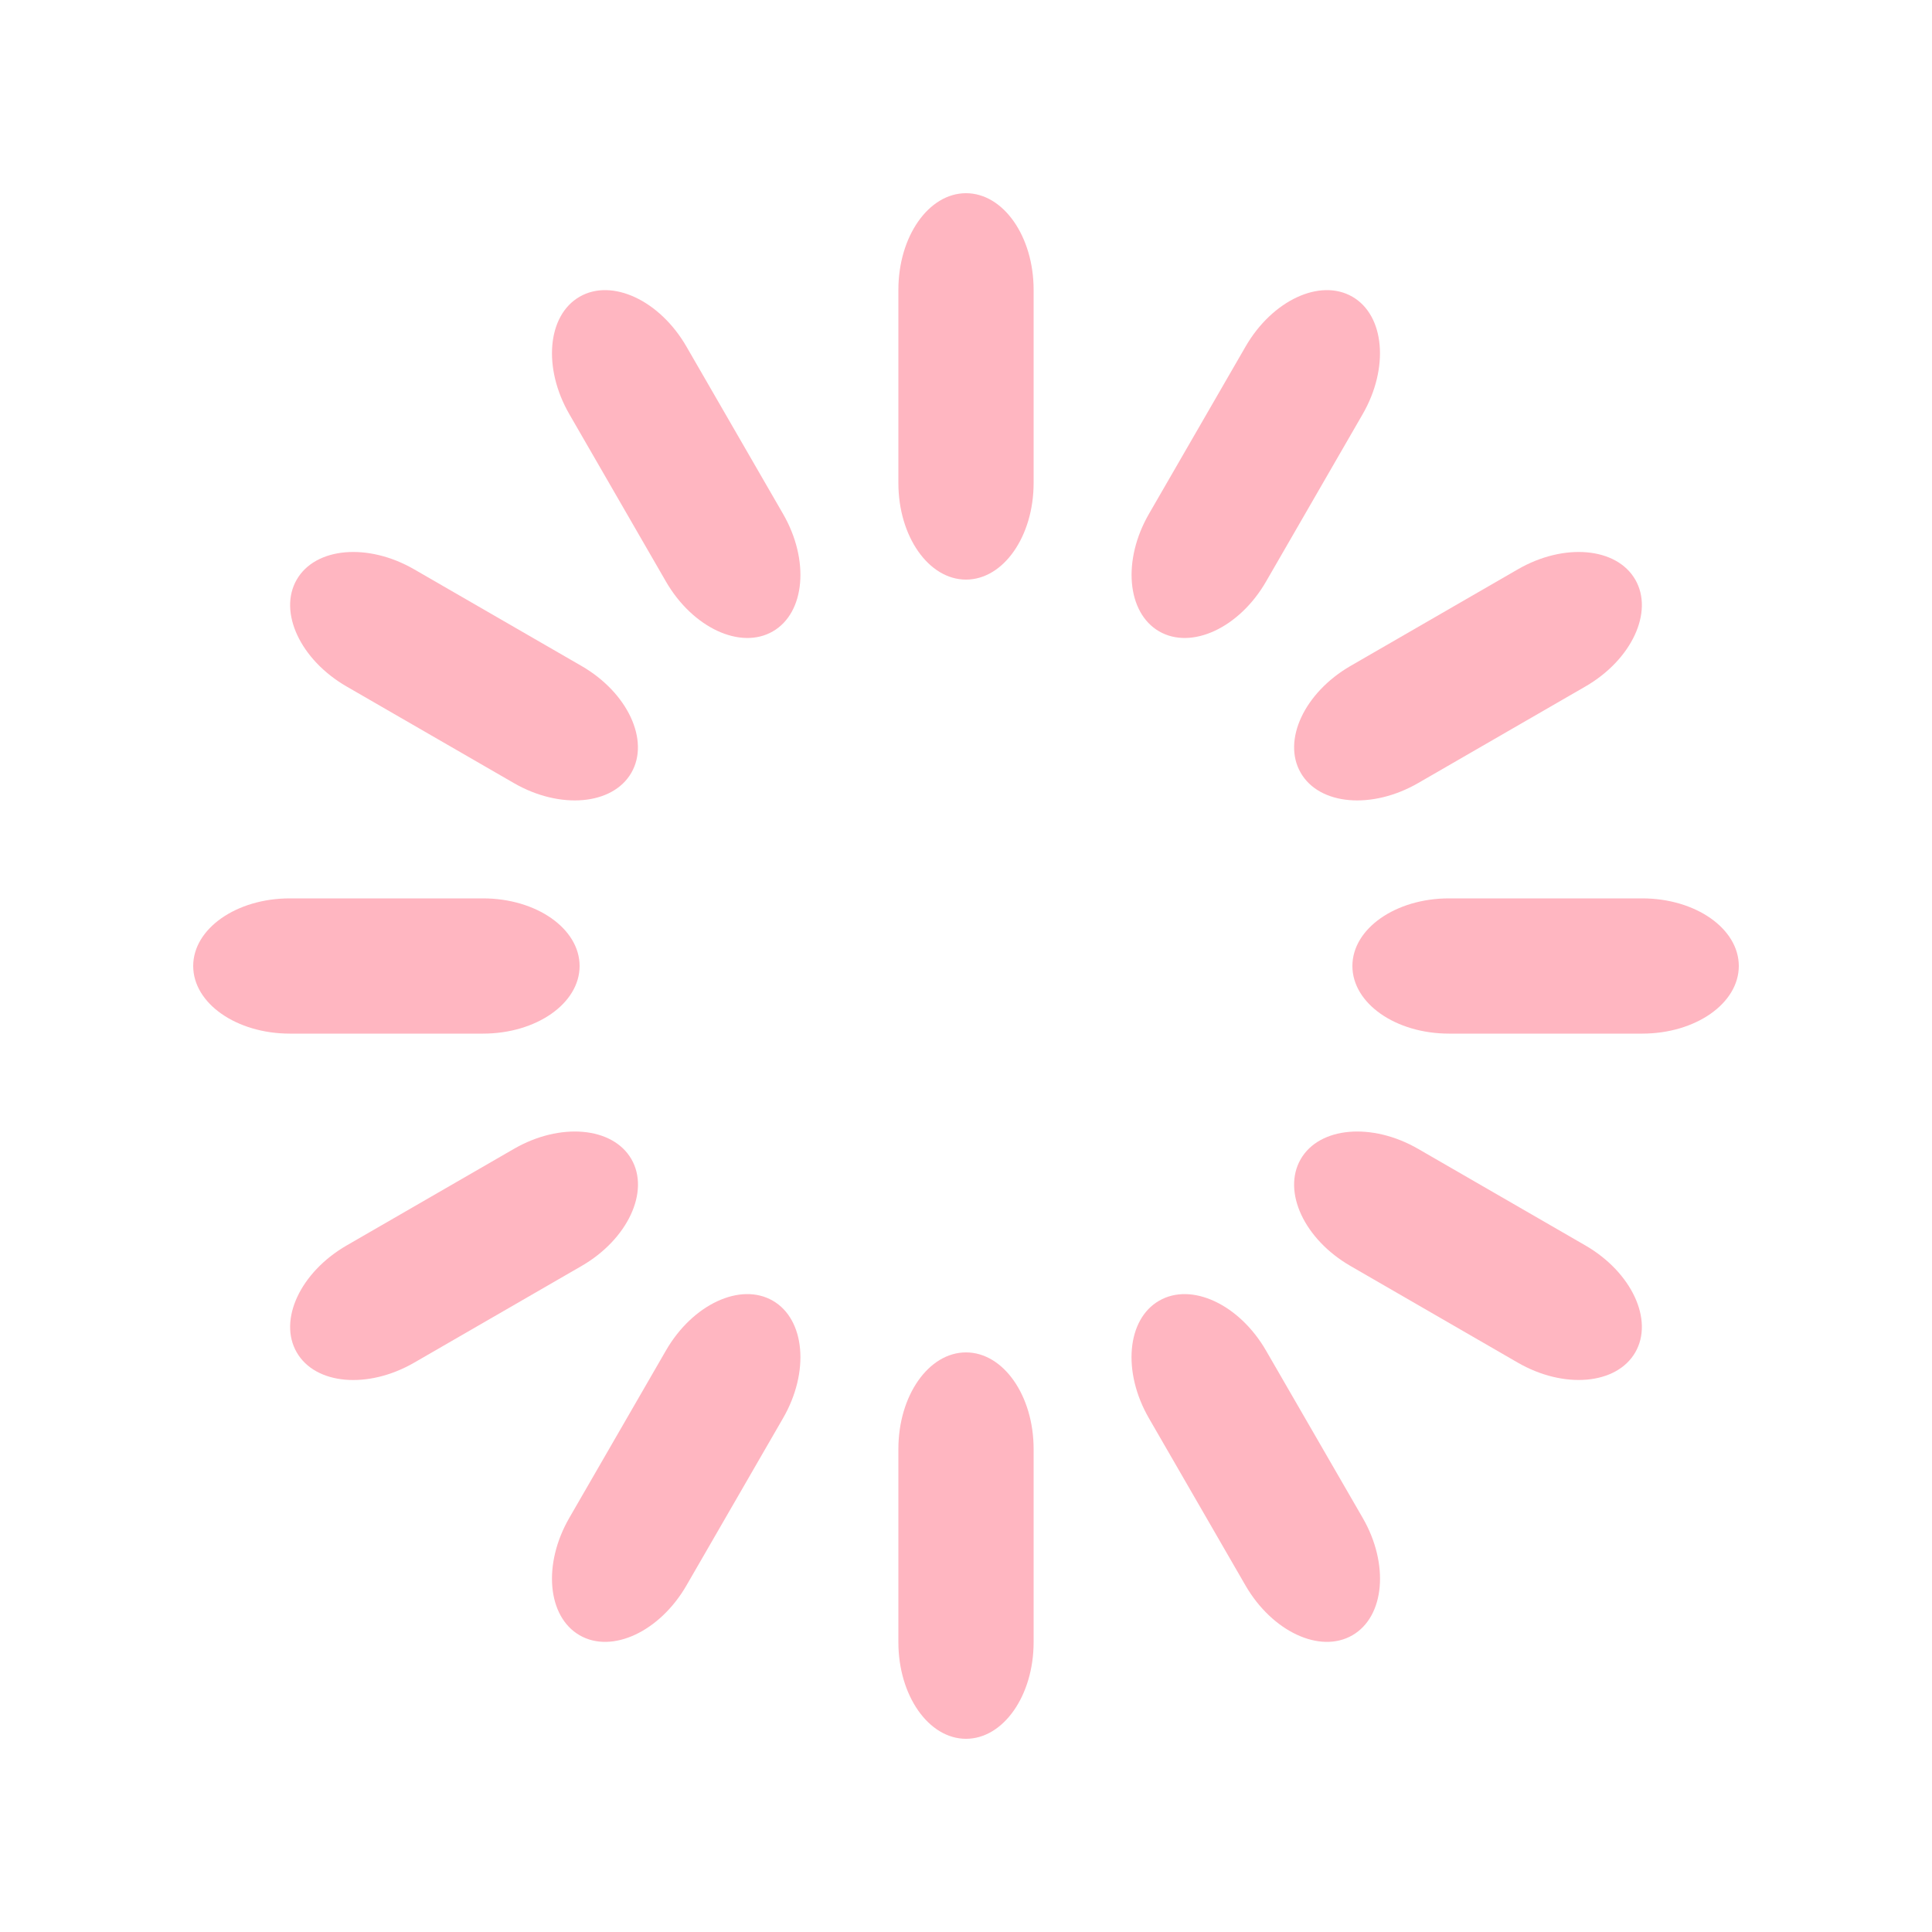
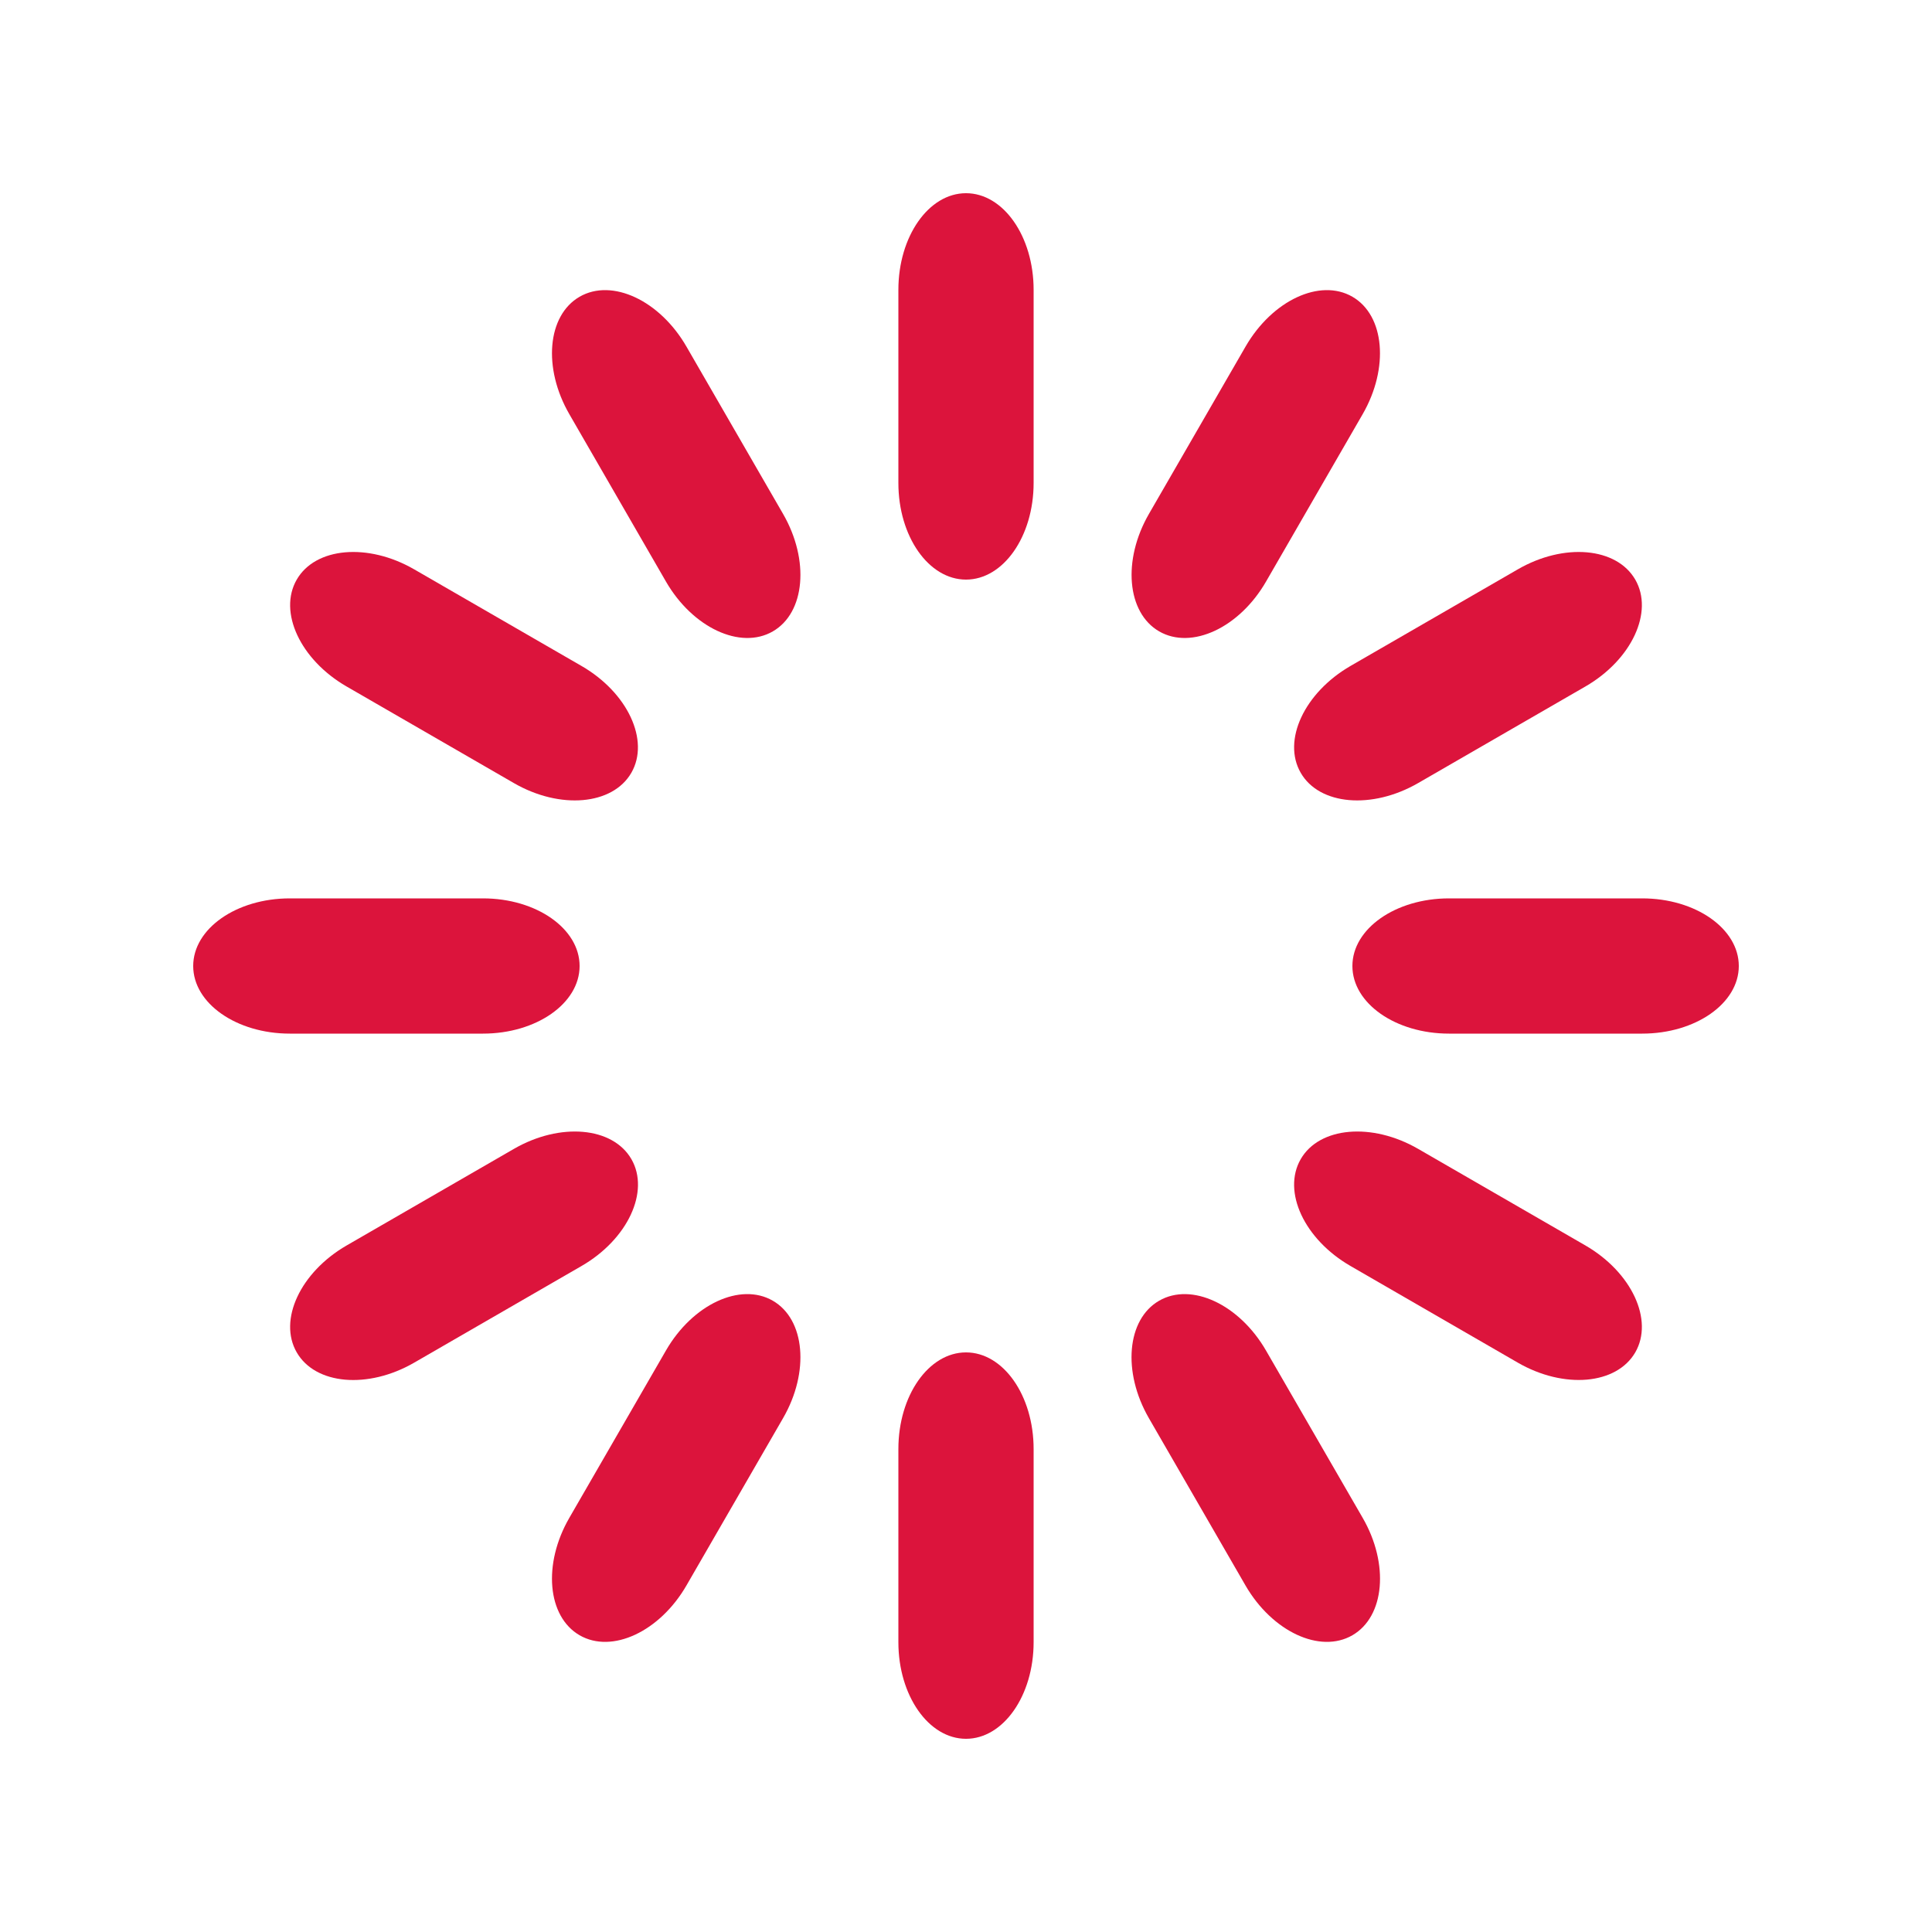
<svg xmlns="http://www.w3.org/2000/svg" version="1.1" id="レイヤー_1" x="0px" y="0px" width="32px" height="32px" viewBox="0 0 32 32" enable-background="new 0 0 32 32" xml:space="preserve">
  <rect fill="none" width="32" height="32" />
-   <path fill="#FFB6C1" d="M16,3.2L16,3.2c0.619,0,1.12,0.716,1.12,1.6V8c0,0.884-0.501,1.6-1.12,1.6l0,0c-0.619,0-1.12-0.716-1.12-1.6  V4.8C14.88,3.917,15.381,3.2,16,3.2z">
+   <path fill="#DC143C" d="M16,3.2L16,3.2c0.619,0,1.12,0.716,1.12,1.6V8c0,0.884-0.501,1.6-1.12,1.6l0,0c-0.619,0-1.12-0.716-1.12-1.6  V4.8C14.88,3.917,15.381,3.2,16,3.2z">
    <animate fill="remove" restart="always" calcMode="linear" additive="replace" accumulate="none" repeatCount="indefinite" begin="0s" dur="1s" to="0" from="1" attributeName="opacity">
		</animate>
  </path>
-   <path fill="#FFB6C1" d="M22.4,4.915L22.4,4.915c0.535,0.309,0.611,1.18,0.17,1.945L20.97,9.632c-0.441,0.765-1.233,1.135-1.77,0.826  l0,0c-0.536-0.309-0.612-1.18-0.17-1.946l1.6-2.771C21.072,4.975,21.864,4.605,22.4,4.915z">
+   <path fill="#DC143C" d="M22.4,4.915L22.4,4.915c0.535,0.309,0.611,1.18,0.17,1.945L20.97,9.632c-0.441,0.765-1.233,1.135-1.77,0.826  l0,0c-0.536-0.309-0.612-1.18-0.17-1.946l1.6-2.771C21.072,4.975,21.864,4.605,22.4,4.915z">
    <animate fill="remove" restart="always" calcMode="linear" additive="replace" accumulate="none" repeatCount="indefinite" begin="0.083s" dur="1s" to="0" from="1" attributeName="opacity">
		</animate>
  </path>
-   <path fill="#FFB6C1" d="M27.085,9.6L27.085,9.6c0.31,0.536-0.06,1.328-0.825,1.77l-2.771,1.6c-0.766,0.442-1.637,0.366-1.945-0.17  l0,0c-0.31-0.536,0.061-1.328,0.825-1.77l2.771-1.6C25.904,8.988,26.775,9.064,27.085,9.6z">
+   <path fill="#DC143C" d="M27.085,9.6L27.085,9.6c0.31,0.536-0.06,1.328-0.825,1.77l-2.771,1.6c-0.766,0.442-1.637,0.366-1.945-0.17  l0,0c-0.31-0.536,0.061-1.328,0.825-1.77l2.771-1.6C25.904,8.988,26.775,9.064,27.085,9.6z">
    <animate fill="remove" restart="always" calcMode="linear" additive="replace" accumulate="none" repeatCount="indefinite" begin="0.167s" dur="1s" to="0" from="1" attributeName="opacity">
		</animate>
  </path>
-   <path fill="#FFB6C1" d="M28.8,16L28.8,16c0,0.619-0.716,1.12-1.6,1.12H24c-0.884,0-1.6-0.501-1.6-1.12l0,0  c0-0.619,0.716-1.12,1.6-1.12h3.2C28.084,14.88,28.8,15.381,28.8,16z">
+   <path fill="#DC143C" d="M28.8,16L28.8,16c0,0.619-0.716,1.12-1.6,1.12H24c-0.884,0-1.6-0.501-1.6-1.12l0,0  c0-0.619,0.716-1.12,1.6-1.12h3.2C28.084,14.88,28.8,15.381,28.8,16z">
    <animate fill="remove" restart="always" calcMode="linear" additive="replace" accumulate="none" repeatCount="indefinite" begin="0.25s" dur="1s" to="0" from="1" attributeName="opacity">
		</animate>
  </path>
-   <path fill="#FFB6C1" d="M27.085,22.4L27.085,22.4c-0.31,0.535-1.181,0.611-1.945,0.17l-2.771-1.601  c-0.765-0.441-1.135-1.233-0.825-1.77l0,0c0.309-0.536,1.18-0.612,1.945-0.17l2.771,1.6C27.025,21.072,27.395,21.864,27.085,22.4z">
+   <path fill="#DC143C" d="M27.085,22.4L27.085,22.4c-0.31,0.535-1.181,0.611-1.945,0.17l-2.771-1.601  c-0.765-0.441-1.135-1.233-0.825-1.77l0,0c0.309-0.536,1.18-0.612,1.945-0.17l2.771,1.6C27.025,21.072,27.395,21.864,27.085,22.4z">
    <animate fill="remove" restart="always" calcMode="linear" additive="replace" accumulate="none" repeatCount="indefinite" begin="0.333s" dur="1s" to="0" from="1" attributeName="opacity">
		</animate>
  </path>
-   <path fill="#FFB6C1" d="M22.4,27.085L22.4,27.085c-0.536,0.31-1.328-0.06-1.771-0.825l-1.6-2.771  c-0.442-0.766-0.366-1.637,0.17-1.945l0,0c0.536-0.31,1.328,0.061,1.77,0.825l1.601,2.771C23.012,25.904,22.936,26.775,22.4,27.085z  ">
+   <path fill="#DC143C" d="M22.4,27.085L22.4,27.085c-0.536,0.31-1.328-0.06-1.771-0.825l-1.6-2.771  c-0.442-0.766-0.366-1.637,0.17-1.945l0,0c0.536-0.31,1.328,0.061,1.77,0.825l1.601,2.771C23.012,25.904,22.936,26.775,22.4,27.085z  ">
    <animate fill="remove" restart="always" calcMode="linear" additive="replace" accumulate="none" repeatCount="indefinite" begin="0.417s" dur="1s" to="0" from="1" attributeName="opacity">
		</animate>
  </path>
-   <path fill="#FFB6C1" d="M16,28.8L16,28.8c-0.619,0-1.12-0.716-1.12-1.6V24c0-0.884,0.501-1.6,1.12-1.6l0,0  c0.619,0,1.12,0.716,1.12,1.6v3.2C17.12,28.084,16.619,28.8,16,28.8z">
+   <path fill="#DC143C" d="M16,28.8L16,28.8c-0.619,0-1.12-0.716-1.12-1.6V24c0-0.884,0.501-1.6,1.12-1.6l0,0  c0.619,0,1.12,0.716,1.12,1.6v3.2C17.12,28.084,16.619,28.8,16,28.8z">
    <animate fill="remove" restart="always" calcMode="linear" additive="replace" accumulate="none" repeatCount="indefinite" begin="0.5s" dur="1s" to="0" from="1" attributeName="opacity">
		</animate>
  </path>
-   <path fill="#FFB6C1" d="M9.6,27.085L9.6,27.085c-0.536-0.31-0.612-1.181-0.17-1.945l1.6-2.771c0.441-0.765,1.234-1.135,1.77-0.825  l0,0c0.536,0.309,0.612,1.18,0.17,1.945l-1.6,2.771C10.928,27.025,10.136,27.395,9.6,27.085z">
+   <path fill="#DC143C" d="M9.6,27.085L9.6,27.085c-0.536-0.31-0.612-1.181-0.17-1.945l1.6-2.771c0.441-0.765,1.234-1.135,1.77-0.825  l0,0c0.536,0.309,0.612,1.18,0.17,1.945l-1.6,2.771C10.928,27.025,10.136,27.395,9.6,27.085z">
    <animate fill="remove" restart="always" calcMode="linear" additive="replace" accumulate="none" repeatCount="indefinite" begin="0.583s" dur="1s" to="0" from="1" attributeName="opacity">
		</animate>
  </path>
-   <path fill="#FFB6C1" d="M4.915,22.4L4.915,22.4c-0.31-0.536,0.06-1.328,0.826-1.771l2.771-1.6c0.765-0.442,1.636-0.366,1.946,0.17  l0,0c0.309,0.536-0.061,1.328-0.826,1.77L6.86,22.57C6.095,23.012,5.224,22.936,4.915,22.4z">
+   <path fill="#DC143C" d="M4.915,22.4L4.915,22.4c-0.31-0.536,0.06-1.328,0.826-1.771l2.771-1.6c0.765-0.442,1.636-0.366,1.946,0.17  l0,0c0.309,0.536-0.061,1.328-0.826,1.77L6.86,22.57C6.095,23.012,5.224,22.936,4.915,22.4z">
    <animate fill="remove" restart="always" calcMode="linear" additive="replace" accumulate="none" repeatCount="indefinite" begin="0.667s" dur="1s" to="0" from="1" attributeName="opacity">
		</animate>
  </path>
-   <path fill="#FFB6C1" d="M3.2,16L3.2,16c0-0.619,0.716-1.12,1.6-1.12H8c0.884,0,1.6,0.501,1.6,1.12l0,0c0,0.619-0.716,1.12-1.6,1.12  H4.8C3.917,17.12,3.2,16.619,3.2,16z">
+   <path fill="#DC143C" d="M3.2,16L3.2,16c0-0.619,0.716-1.12,1.6-1.12H8c0.884,0,1.6,0.501,1.6,1.12l0,0c0,0.619-0.716,1.12-1.6,1.12  H4.8C3.917,17.12,3.2,16.619,3.2,16z">
    <animate fill="remove" restart="always" calcMode="linear" additive="replace" accumulate="none" repeatCount="indefinite" begin="0.75s" dur="1s" to="0" from="1" attributeName="opacity">
		</animate>
  </path>
-   <path fill="#FFB6C1" d="M4.915,9.6L4.915,9.6c0.309-0.536,1.18-0.612,1.945-0.17l2.771,1.6c0.765,0.441,1.135,1.234,0.826,1.77l0,0  c-0.31,0.536-1.181,0.612-1.946,0.17l-2.771-1.6C4.975,10.928,4.605,10.136,4.915,9.6z">
+   <path fill="#DC143C" d="M4.915,9.6L4.915,9.6c0.309-0.536,1.18-0.612,1.945-0.17l2.771,1.6c0.765,0.441,1.135,1.234,0.826,1.77l0,0  c-0.31,0.536-1.181,0.612-1.946,0.17l-2.771-1.6C4.975,10.928,4.605,10.136,4.915,9.6z">
    <animate fill="remove" restart="always" calcMode="linear" additive="replace" accumulate="none" repeatCount="indefinite" begin="0.833s" dur="1s" to="0" from="1" attributeName="opacity">
		</animate>
  </path>
-   <path fill="#FFB6C1" d="M9.6,4.915L9.6,4.915c0.536-0.31,1.328,0.06,1.77,0.826l1.6,2.771c0.442,0.766,0.366,1.637-0.17,1.946l0,0  c-0.536,0.309-1.328-0.061-1.77-0.826L9.43,6.86C8.988,6.095,9.064,5.224,9.6,4.915z">
+   <path fill="#DC143C" d="M9.6,4.915L9.6,4.915c0.536-0.31,1.328,0.06,1.77,0.826l1.6,2.771c0.442,0.766,0.366,1.637-0.17,1.946l0,0  c-0.536,0.309-1.328-0.061-1.77-0.826L9.43,6.86C8.988,6.095,9.064,5.224,9.6,4.915z">
    <animate fill="remove" restart="always" calcMode="linear" additive="replace" accumulate="none" repeatCount="indefinite" begin="0.917s" dur="1s" to="0" from="1" attributeName="opacity">
		</animate>
  </path>
</svg>
